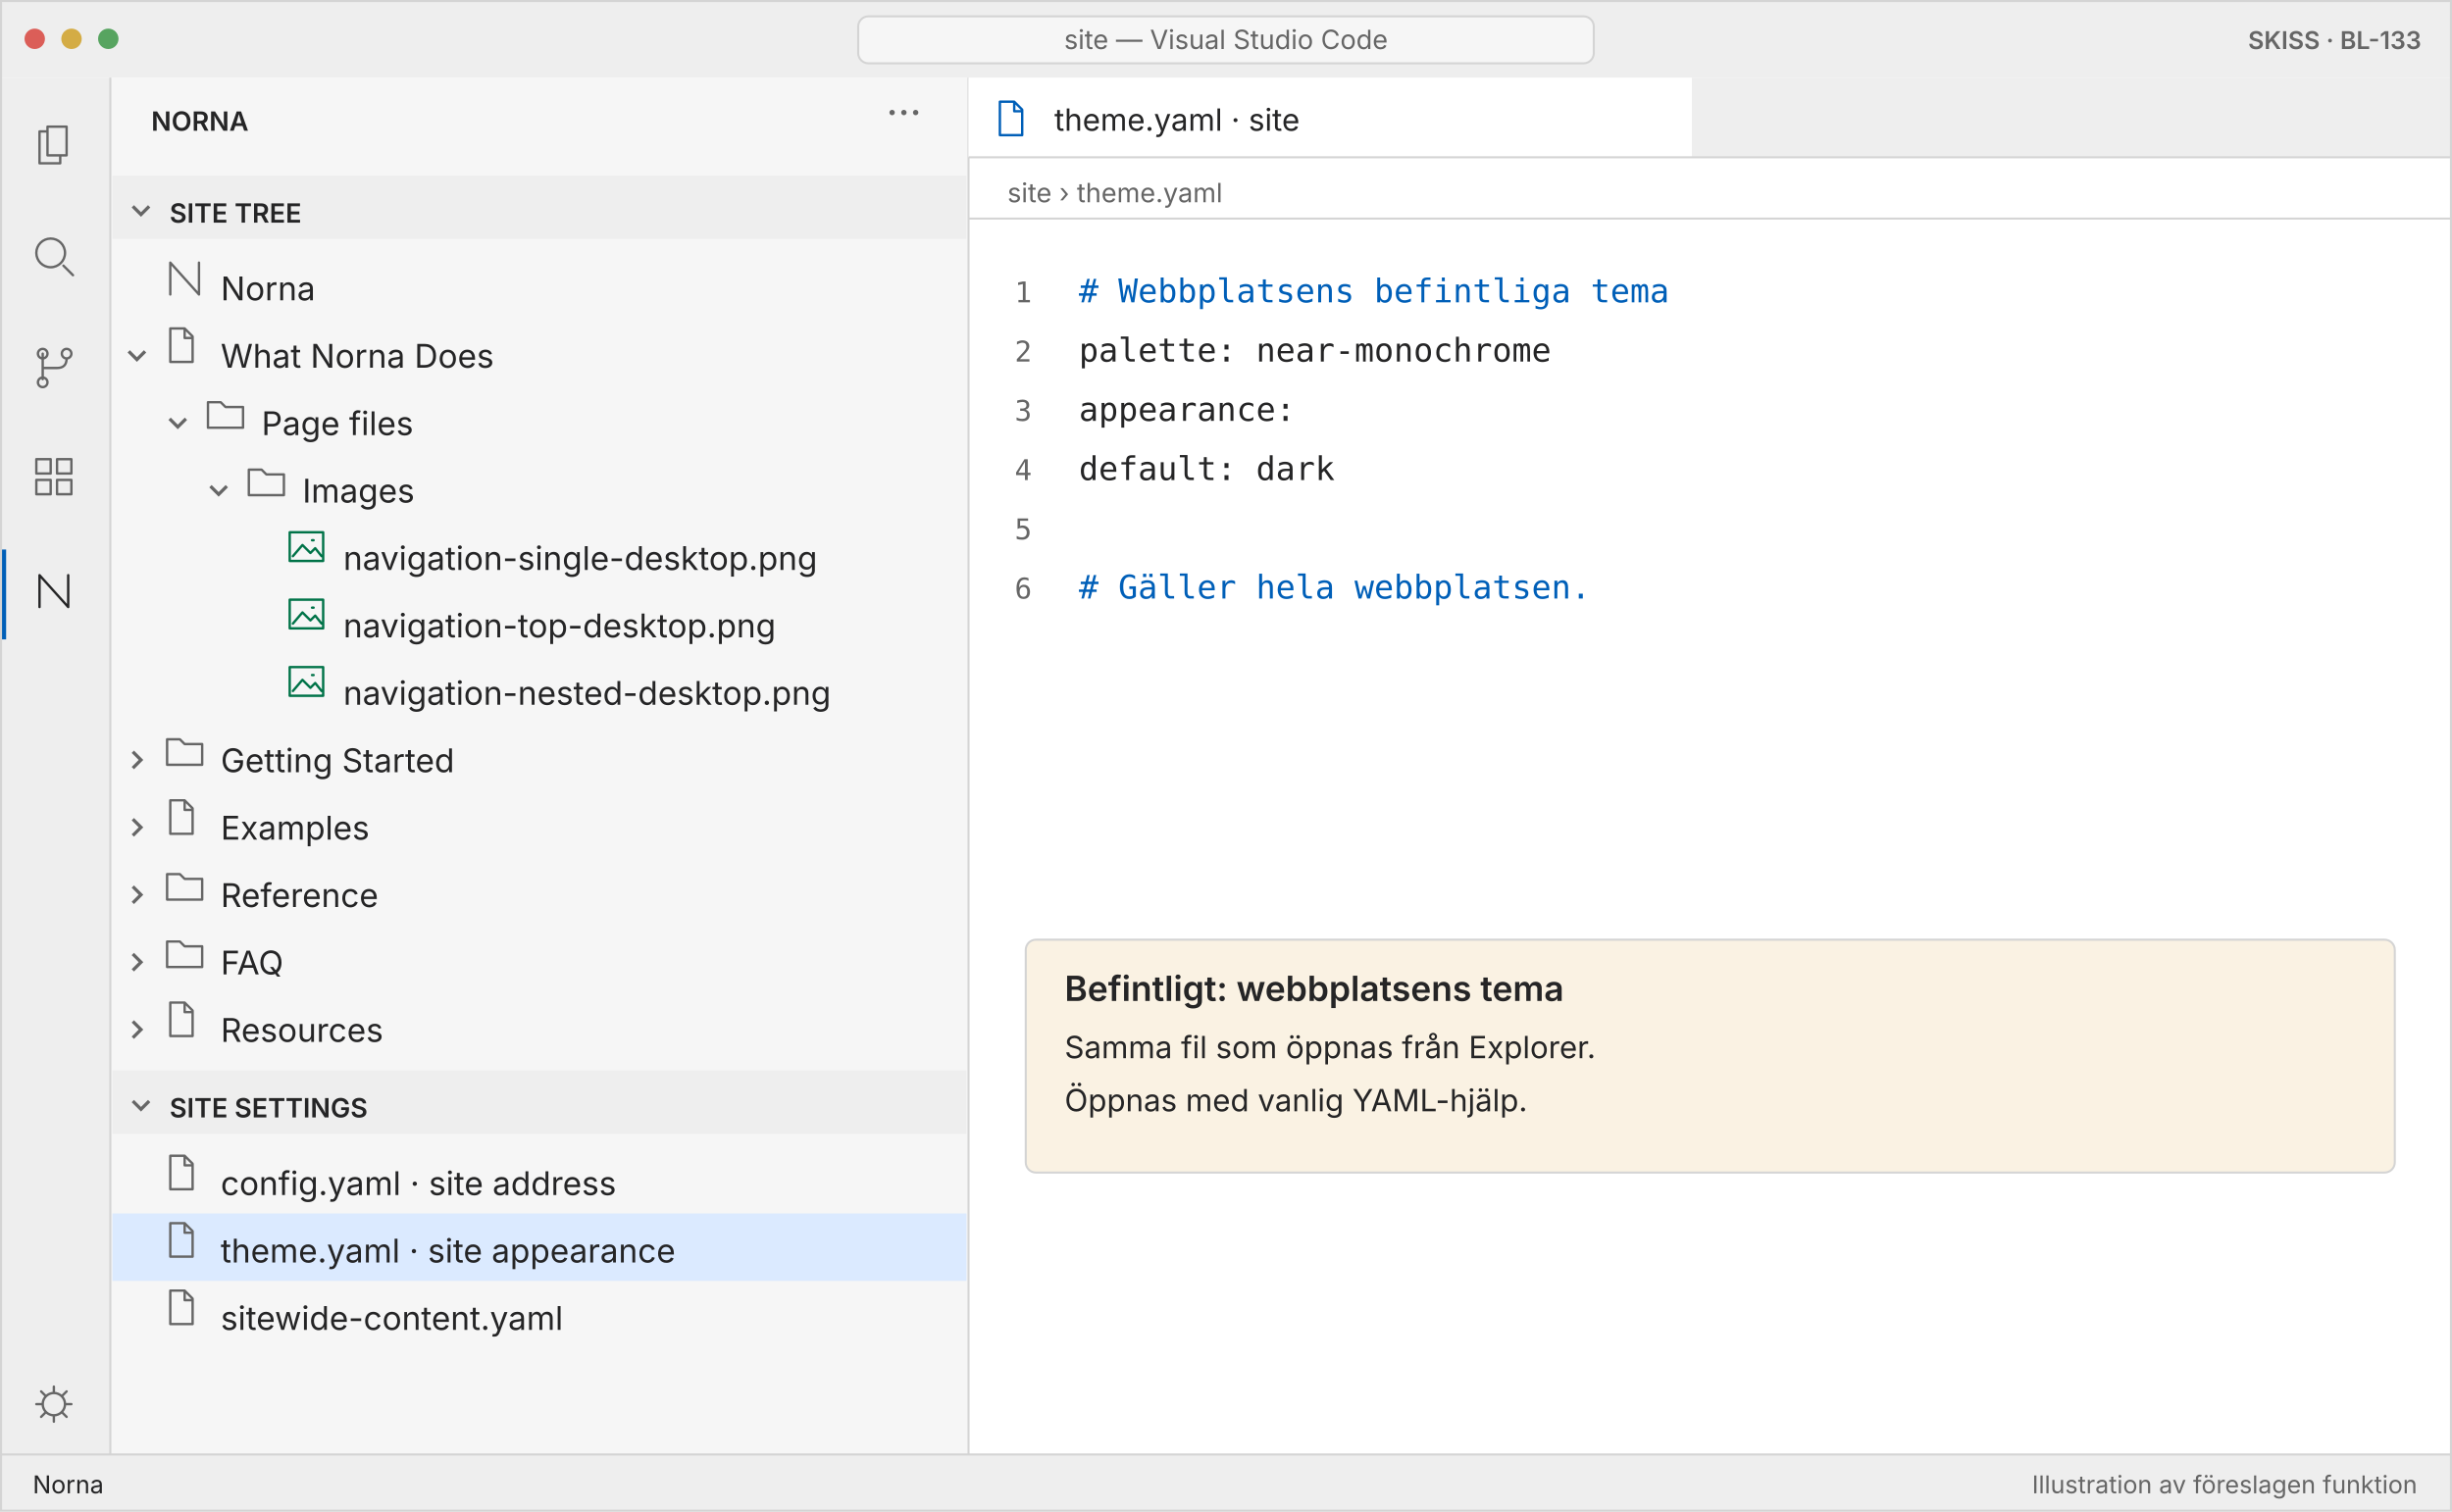
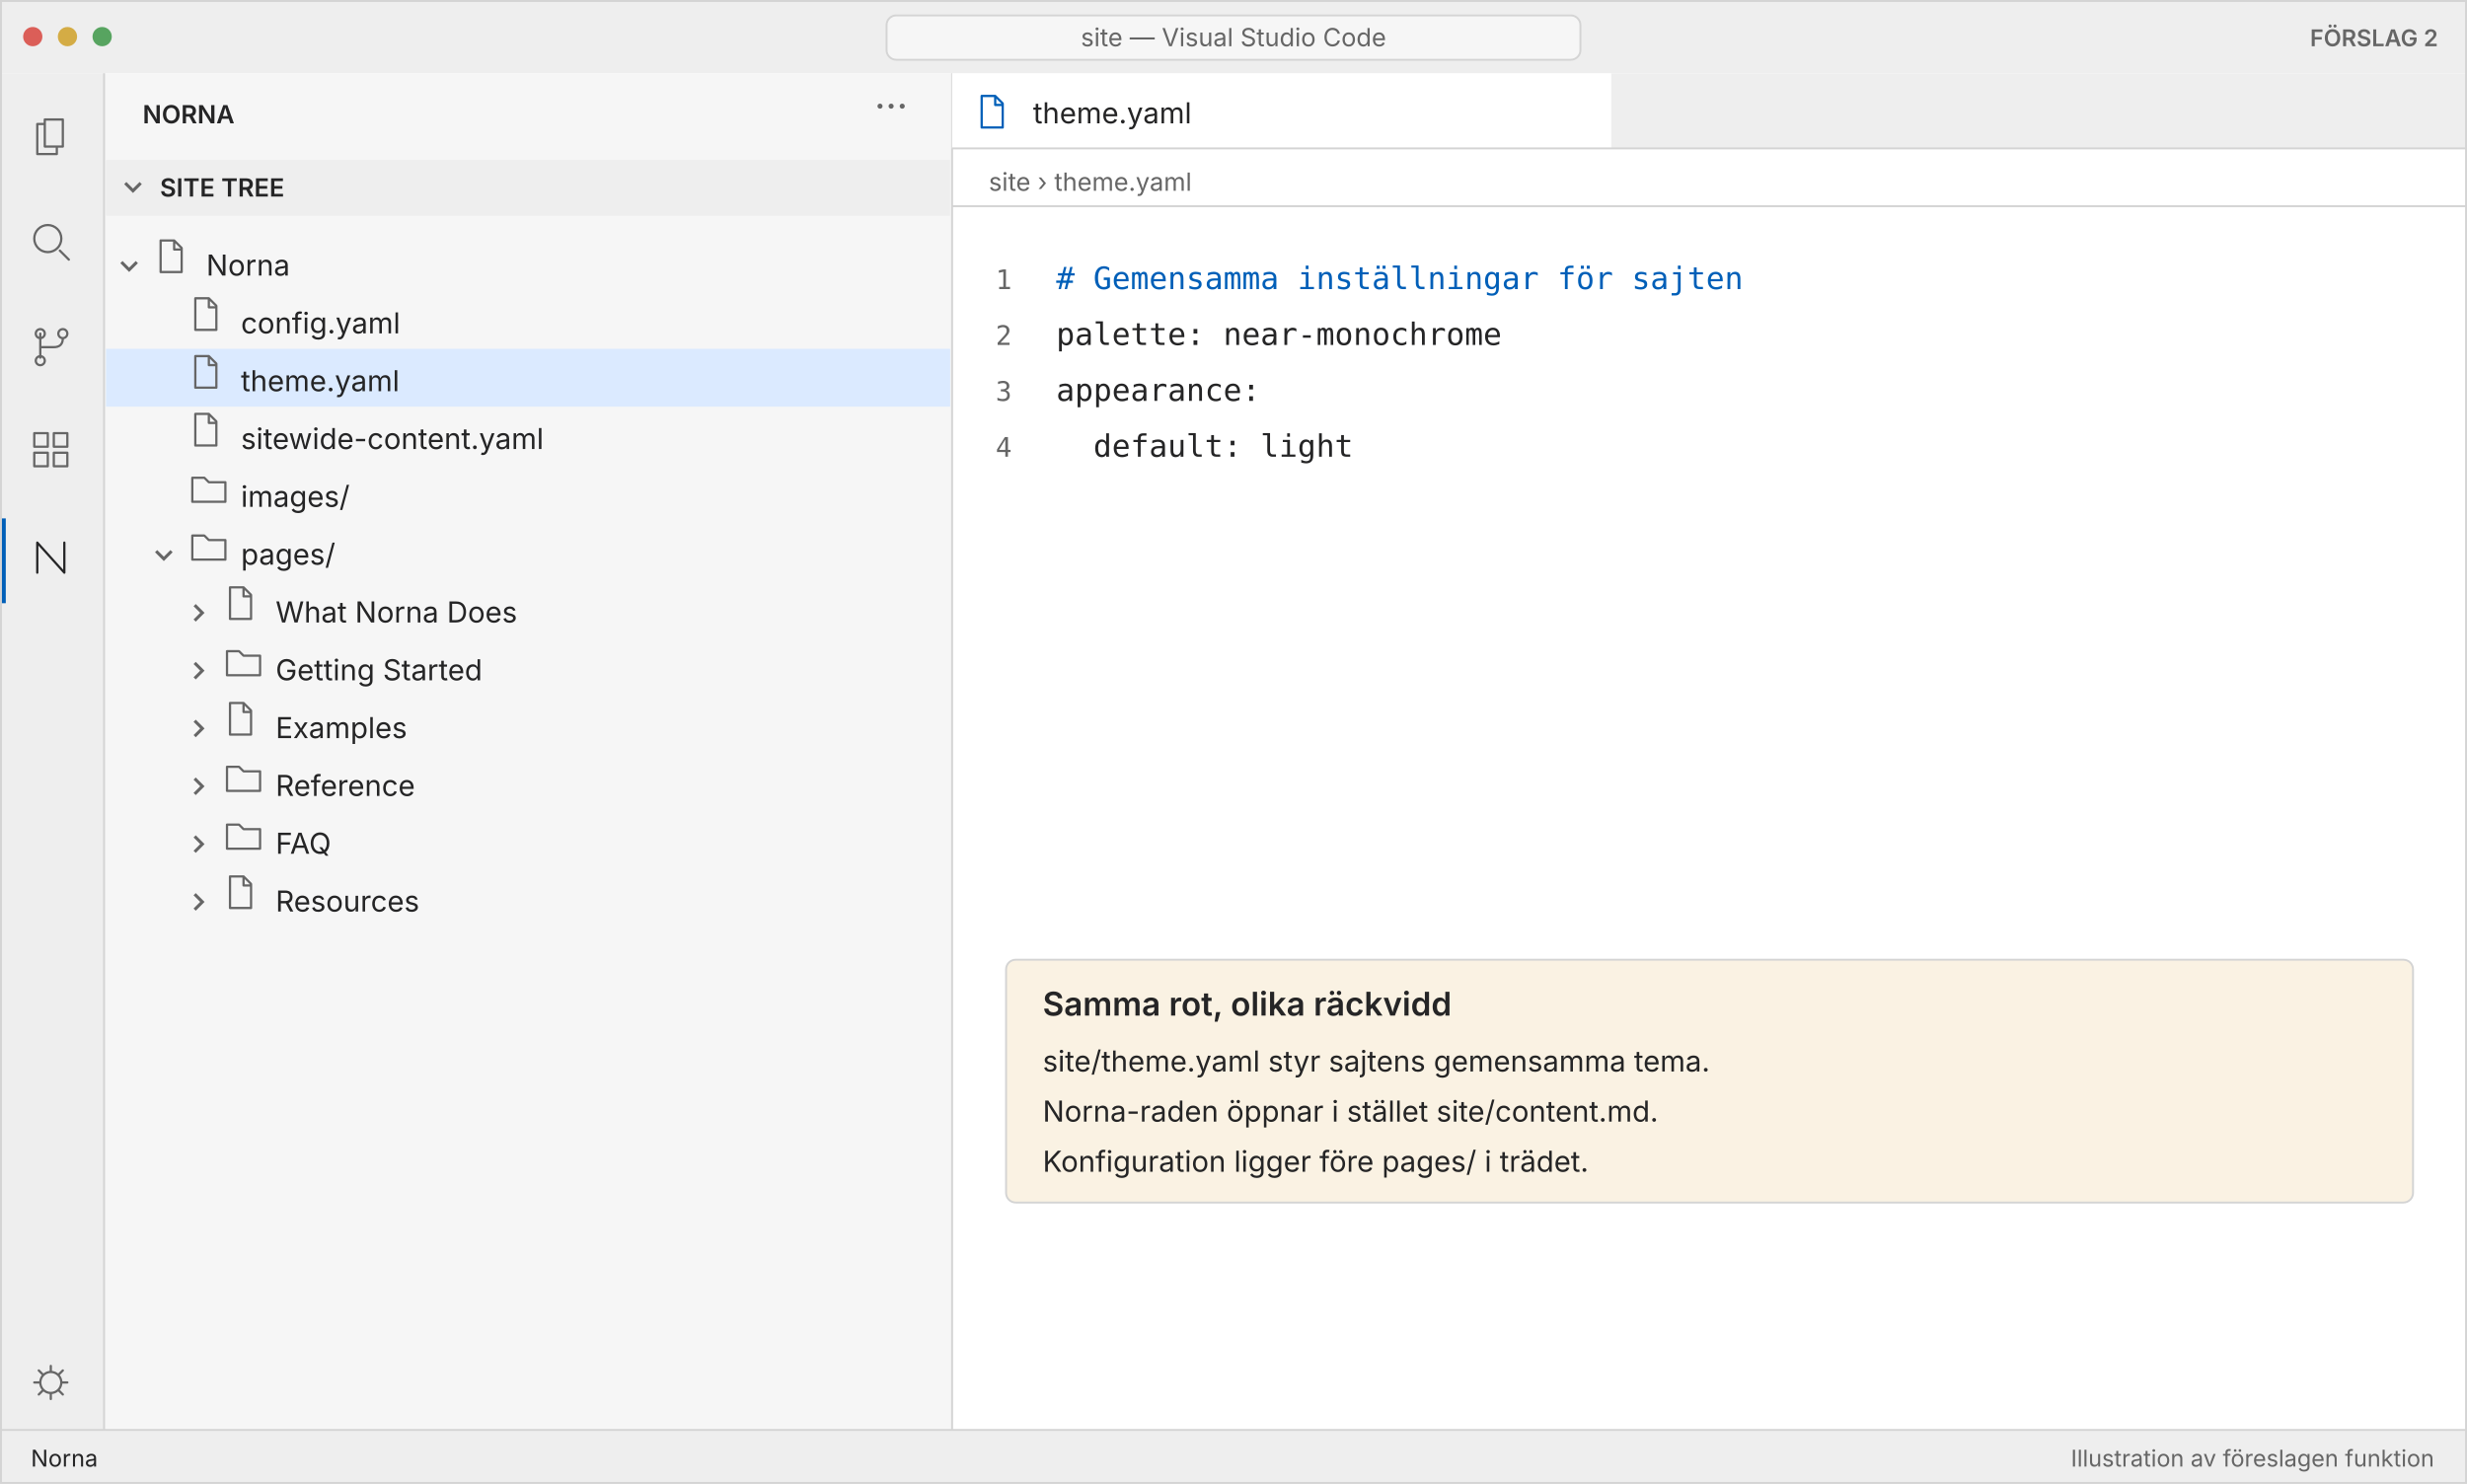
- <svg xmlns="http://www.w3.org/2000/svg" width="1200" height="740" viewBox="0 0 1200 740" role="img" aria-labelledby="title desc">
+ <svg xmlns="http://www.w3.org/2000/svg" width="1280" height="770" viewBox="0 0 1280 770" role="img" aria-labelledby="title desc">
  <defs>
    <clipPath id="sidebar">
-       <rect x="54" y="76" width="419" height="636" />
+       <rect x="54" y="76" width="439" height="666" />
    </clipPath>
    <clipPath id="editor">
-       <rect x="475" y="106" width="724" height="604" />
+       <rect x="495" y="108" width="784" height="632" />
    </clipPath>
  </defs>
-   <rect x="0" y="0" width="1200" height="740" fill="#ffffff" rx="0" />
-   <rect x="0" y="0" width="1200" height="38" fill="#eeeeee" rx="0" />
+   <rect x="0" y="0" width="1280" height="770" fill="#ffffff" rx="0" />
+   <rect x="0" y="0" width="1280" height="38" fill="#eeeeee" rx="0" />
  <circle cx="17" cy="19" r="5" fill="#db5e58" />
  <circle cx="35" cy="19" r="5" fill="#d4ac45" />
  <circle cx="53" cy="19" r="5" fill="#57a460" />
-   <rect x="420" y="8" width="360" height="23" fill="#f6f6f6" stroke="#d4d4d4" rx="5" />
-   <text x="600" y="24" font-family="-apple-system, BlinkMacSystemFont, Segoe UI, sans-serif" font-size="13" font-weight="400" text-anchor="middle" fill="#666666">site — Visual Studio Code</text>
-   <text x="1185" y="24" font-family="-apple-system, BlinkMacSystemFont, Segoe UI, sans-serif" font-size="12" font-weight="600" text-anchor="end" fill="#666666">SKISS · BL-133</text>
-   <rect x="0" y="38" width="54" height="674" fill="#eeeeee" rx="0" />
-   <rect x="54" y="38" width="420" height="674" fill="#f6f6f6" rx="0" />
-   <rect x="474" y="38" width="726" height="674" fill="#ffffff" rx="0" />
-   <path d="M54 38L54 712" fill="none" stroke="#d4d4d4" stroke-width="1" />
-   <path d="M474 38L474 712" fill="none" stroke="#d4d4d4" stroke-width="1" />
+   <rect x="460" y="8" width="360" height="23" fill="#f6f6f6" stroke="#d4d4d4" rx="5" />
+   <text x="640" y="24" font-family="-apple-system, BlinkMacSystemFont, Segoe UI, sans-serif" font-size="13" font-weight="400" text-anchor="middle" fill="#666666">site — Visual Studio Code</text>
+   <text x="1265" y="24" font-family="-apple-system, BlinkMacSystemFont, Segoe UI, sans-serif" font-size="12" font-weight="600" text-anchor="end" fill="#666666">FÖRSLAG 2</text>
+   <rect x="0" y="38" width="54" height="704" fill="#eeeeee" rx="0" />
+   <rect x="54" y="38" width="440" height="704" fill="#f6f6f6" rx="0" />
+   <rect x="494" y="38" width="786" height="704" fill="#ffffff" rx="0" />
+   <path d="M54 38L54 742" fill="none" stroke="#d4d4d4" stroke-width="1" />
+   <path d="M494 38L494 742" fill="none" stroke="#d4d4d4" stroke-width="1" />
  <path d="M8 3H3v20h13v-4 M8 0h12v18H8z" transform="translate(17 62) scale(.78)" fill="none" stroke="#666666" stroke-width="1.5" stroke-linecap="round" stroke-linejoin="round" />
  <path d="M18 18l6 6 M19 10a9 9 0 1 1-18 0 9 9 0 0 1 18 0" transform="translate(17 116) scale(.78)" fill="none" stroke="#666666" stroke-width="1.5" stroke-linecap="round" stroke-linejoin="round" />
  <path d="M5 4v16 M6 13h8q6 0 6-6 M5 1a3 3 0 1 1 0 6 3 3 0 0 1 0-6 M5 19a3 3 0 1 1 0 6 3 3 0 0 1 0-6 M20 1a3 3 0 1 1 0 6 3 3 0 0 1 0-6" transform="translate(17 170) scale(.78)" fill="none" stroke="#666666" stroke-width="1.5" stroke-linecap="round" stroke-linejoin="round" />
  <path d="M1 1h9v9H1z M14 1h9v9h-9z M1 14h9v9H1z M14 14h9v9h-9z" transform="translate(17 224) scale(.78)" fill="none" stroke="#666666" stroke-width="1.5" stroke-linecap="round" stroke-linejoin="round" />
  <rect x="0" y="269" width="3" height="44" fill="#005fb8" rx="0" />
  <path d="M3 22V2l18 20V2" transform="translate(17 280) scale(.78)" fill="none" stroke="#252526" stroke-width="1.5" stroke-linecap="round" stroke-linejoin="round" />
-   <path d="M12 1v4 M12 19v4 M1 12h4 M19 12h4 M4 4l3 3 M17 17l3 3 M4 20l3-3 M17 7l3-3 M19 12a7 7 0 1 1-14 0 7 7 0 0 1 14 0" transform="translate(17 678) scale(.78)" fill="none" stroke="#666666" stroke-width="1.5" stroke-linecap="round" stroke-linejoin="round" />
+   <path d="M12 1v4 M12 19v4 M1 12h4 M19 12h4 M4 4l3 3 M17 17l3 3 M4 20l3-3 M17 7l3-3 M19 12a7 7 0 1 1-14 0 7 7 0 0 1 14 0" transform="translate(17 708) scale(.78)" fill="none" stroke="#666666" stroke-width="1.5" stroke-linecap="round" stroke-linejoin="round" />
  <text x="74" y="64" font-family="-apple-system, BlinkMacSystemFont, Segoe UI, sans-serif" font-size="13" font-weight="600" text-anchor="start" fill="#252526">NORNA</text>
-   <text x="451" y="62" font-family="-apple-system, BlinkMacSystemFont, Segoe UI, sans-serif" font-size="20" font-weight="400" text-anchor="end" fill="#666666">···</text>
-   <rect x="474" y="38" width="726" height="39" fill="#eeeeee" rx="0" />
-   <rect x="474" y="38" width="354" height="39" fill="#ffffff" rx="0" />
-   <path d="M3 1h9l5 5v16H3z M12 1v6h5" transform="translate(487 49) scale(.78)" fill="none" stroke="#005fb8" stroke-width="1.5" stroke-linecap="round" stroke-linejoin="round" />
-   <text x="516" y="64" font-family="-apple-system, BlinkMacSystemFont, Segoe UI, sans-serif" font-size="15" font-weight="400" text-anchor="start" fill="#252526">theme.yaml · site</text>
-   <path d="M474 77L1200 77" fill="none" stroke="#d4d4d4" stroke-width="1" />
-   <text x="493" y="99" font-family="-apple-system, BlinkMacSystemFont, Segoe UI, sans-serif" font-size="13" font-weight="400" text-anchor="start" fill="#666666">site  ›  theme.yaml</text>
-   <path d="M474 107L1200 107" fill="none" stroke="#d4d4d4" stroke-width="1" />
+   <text x="471" y="62" font-family="-apple-system, BlinkMacSystemFont, Segoe UI, sans-serif" font-size="20" font-weight="400" text-anchor="end" fill="#666666">···</text>
+   <rect x="55" y="83" width="438" height="29" fill="#eeeeee" rx="0" />
+   <path d="M65 95l4 4 4-4" fill="none" stroke="#666666" stroke-width="1.6" />
+   <text x="83" y="102" font-family="-apple-system, BlinkMacSystemFont, Segoe UI, sans-serif" font-size="13" font-weight="600" text-anchor="start" fill="#252526">SITE TREE</text>
+   <rect x="494" y="38" width="786" height="39" fill="#eeeeee" rx="0" />
+   <rect x="494" y="38" width="342" height="39" fill="#ffffff" rx="0" />
+   <path d="M3 1h9l5 5v16H3z M12 1v6h5" transform="translate(507 49) scale(.78)" fill="none" stroke="#005fb8" stroke-width="1.5" stroke-linecap="round" stroke-linejoin="round" />
+   <text x="536" y="64" font-family="-apple-system, BlinkMacSystemFont, Segoe UI, sans-serif" font-size="15" font-weight="400" text-anchor="start" fill="#252526">theme.yaml</text>
+   <path d="M494 77L1280 77" fill="none" stroke="#d4d4d4" stroke-width="1" />
+   <text x="513" y="99" font-family="-apple-system, BlinkMacSystemFont, Segoe UI, sans-serif" font-size="13" font-weight="400" text-anchor="start" fill="#666666">site  ›  theme.yaml</text>
+   <path d="M494 107L1280 107" fill="none" stroke="#d4d4d4" stroke-width="1" />
  <g clip-path="url(#sidebar)">
-     <rect x="55" y="86" width="418" height="31" fill="#eeeeee" rx="0" />
-     <path d="M65 101l4 4 4-4" fill="none" stroke="#666666" stroke-width="1.6" />
-     <text x="83" y="109" font-family="-apple-system, BlinkMacSystemFont, Segoe UI, sans-serif" font-size="13" font-weight="600" text-anchor="start" fill="#252526">SITE TREE</text>
-     <path d="M3 22V2l18 20V2" transform="translate(81 127) scale(.78)" fill="none" stroke="#666666" stroke-width="1.5" stroke-linecap="round" stroke-linejoin="round" />
-     <text x="108" y="147" font-family="-apple-system, BlinkMacSystemFont, Segoe UI, sans-serif" font-size="16" font-weight="400" text-anchor="start" fill="#252526">Norna</text>
-     <path d="M63 172l4 4 4-4" fill="none" stroke="#666666" stroke-width="1.6" />
-     <path d="M3 1h9l5 5v16H3z M12 1v6h5" transform="translate(81 160) scale(.78)" fill="none" stroke="#666666" stroke-width="1.5" stroke-linecap="round" stroke-linejoin="round" />
-     <text x="108" y="180" font-family="-apple-system, BlinkMacSystemFont, Segoe UI, sans-serif" font-size="16" font-weight="400" text-anchor="start" fill="#252526">What Norna Does</text>
-     <path d="M83 205l4 4 4-4" fill="none" stroke="#666666" stroke-width="1.6" />
-     <path d="M1 5h8l3 3h11v13H1z" transform="translate(101 193) scale(.78)" fill="none" stroke="#666666" stroke-width="1.5" stroke-linecap="round" stroke-linejoin="round" />
-     <text x="128" y="213" font-family="-apple-system, BlinkMacSystemFont, Segoe UI, sans-serif" font-size="16" font-weight="400" text-anchor="start" fill="#252526">Page files</text>
-     <path d="M103 238l4 4 4-4" fill="none" stroke="#666666" stroke-width="1.6" />
-     <path d="M1 5h8l3 3h11v13H1z" transform="translate(121 226) scale(.78)" fill="none" stroke="#666666" stroke-width="1.5" stroke-linecap="round" stroke-linejoin="round" />
-     <text x="148" y="246" font-family="-apple-system, BlinkMacSystemFont, Segoe UI, sans-serif" font-size="16" font-weight="400" text-anchor="start" fill="#252526">Images</text>
-     <path d="M1 2h21v18H1z M3 17l6-7 5 5 3-3 4 5 M15 7h1" transform="translate(141 259) scale(.78)" fill="none" stroke="#007348" stroke-width="1.5" stroke-linecap="round" stroke-linejoin="round" />
-     <text x="168" y="279" font-family="-apple-system, BlinkMacSystemFont, Segoe UI, sans-serif" font-size="16" font-weight="400" text-anchor="start" fill="#252526">navigation-single-desktop.png</text>
-     <path d="M1 2h21v18H1z M3 17l6-7 5 5 3-3 4 5 M15 7h1" transform="translate(141 292) scale(.78)" fill="none" stroke="#007348" stroke-width="1.5" stroke-linecap="round" stroke-linejoin="round" />
-     <text x="168" y="312" font-family="-apple-system, BlinkMacSystemFont, Segoe UI, sans-serif" font-size="16" font-weight="400" text-anchor="start" fill="#252526">navigation-top-desktop.png</text>
-     <path d="M1 2h21v18H1z M3 17l6-7 5 5 3-3 4 5 M15 7h1" transform="translate(141 325) scale(.78)" fill="none" stroke="#007348" stroke-width="1.5" stroke-linecap="round" stroke-linejoin="round" />
-     <text x="168" y="345" font-family="-apple-system, BlinkMacSystemFont, Segoe UI, sans-serif" font-size="16" font-weight="400" text-anchor="start" fill="#252526">navigation-nested-desktop.png</text>
-     <path d="M65 368l4 4-4 4" fill="none" stroke="#666666" stroke-width="1.6" />
-     <path d="M1 5h8l3 3h11v13H1z" transform="translate(81 358) scale(.78)" fill="none" stroke="#666666" stroke-width="1.5" stroke-linecap="round" stroke-linejoin="round" />
-     <text x="108" y="378" font-family="-apple-system, BlinkMacSystemFont, Segoe UI, sans-serif" font-size="16" font-weight="400" text-anchor="start" fill="#252526">Getting Started</text>
-     <path d="M65 401l4 4-4 4" fill="none" stroke="#666666" stroke-width="1.6" />
-     <path d="M3 1h9l5 5v16H3z M12 1v6h5" transform="translate(81 391) scale(.78)" fill="none" stroke="#666666" stroke-width="1.5" stroke-linecap="round" stroke-linejoin="round" />
-     <text x="108" y="411" font-family="-apple-system, BlinkMacSystemFont, Segoe UI, sans-serif" font-size="16" font-weight="400" text-anchor="start" fill="#252526">Examples</text>
-     <path d="M65 434l4 4-4 4" fill="none" stroke="#666666" stroke-width="1.6" />
-     <path d="M1 5h8l3 3h11v13H1z" transform="translate(81 424) scale(.78)" fill="none" stroke="#666666" stroke-width="1.5" stroke-linecap="round" stroke-linejoin="round" />
-     <text x="108" y="444" font-family="-apple-system, BlinkMacSystemFont, Segoe UI, sans-serif" font-size="16" font-weight="400" text-anchor="start" fill="#252526">Reference</text>
-     <path d="M65 467l4 4-4 4" fill="none" stroke="#666666" stroke-width="1.6" />
-     <path d="M1 5h8l3 3h11v13H1z" transform="translate(81 457) scale(.78)" fill="none" stroke="#666666" stroke-width="1.5" stroke-linecap="round" stroke-linejoin="round" />
-     <text x="108" y="477" font-family="-apple-system, BlinkMacSystemFont, Segoe UI, sans-serif" font-size="16" font-weight="400" text-anchor="start" fill="#252526">FAQ</text>
-     <path d="M65 500l4 4-4 4" fill="none" stroke="#666666" stroke-width="1.6" />
-     <path d="M3 1h9l5 5v16H3z M12 1v6h5" transform="translate(81 490) scale(.78)" fill="none" stroke="#666666" stroke-width="1.5" stroke-linecap="round" stroke-linejoin="round" />
-     <text x="108" y="510" font-family="-apple-system, BlinkMacSystemFont, Segoe UI, sans-serif" font-size="16" font-weight="400" text-anchor="start" fill="#252526">Resources</text>
-     <rect x="55" y="524" width="418" height="31" fill="#eeeeee" rx="0" />
-     <path d="M65 539l4 4 4-4" fill="none" stroke="#666666" stroke-width="1.6" />
-     <text x="83" y="547" font-family="-apple-system, BlinkMacSystemFont, Segoe UI, sans-serif" font-size="13" font-weight="600" text-anchor="start" fill="#252526">SITE SETTINGS</text>
-     <path d="M3 1h9l5 5v16H3z M12 1v6h5" transform="translate(81 565) scale(.78)" fill="none" stroke="#666666" stroke-width="1.5" stroke-linecap="round" stroke-linejoin="round" />
-     <text x="108" y="585" font-family="-apple-system, BlinkMacSystemFont, Segoe UI, sans-serif" font-size="16" font-weight="400" text-anchor="start" fill="#252526">config.yaml · site address</text>
-     <rect x="55" y="594" width="418" height="33" fill="#dbeaff" rx="0" />
-     <path d="M3 1h9l5 5v16H3z M12 1v6h5" transform="translate(81 598) scale(.78)" fill="none" stroke="#666666" stroke-width="1.5" stroke-linecap="round" stroke-linejoin="round" />
-     <text x="108" y="618" font-family="-apple-system, BlinkMacSystemFont, Segoe UI, sans-serif" font-size="16" font-weight="400" text-anchor="start" fill="#252526">theme.yaml · site appearance</text>
-     <path d="M3 1h9l5 5v16H3z M12 1v6h5" transform="translate(81 631) scale(.78)" fill="none" stroke="#666666" stroke-width="1.5" stroke-linecap="round" stroke-linejoin="round" />
-     <text x="108" y="651" font-family="-apple-system, BlinkMacSystemFont, Segoe UI, sans-serif" font-size="16" font-weight="400" text-anchor="start" fill="#252526">sitewide-content.yaml</text>
+     <path d="M63 136l4 4 4-4" fill="none" stroke="#666666" stroke-width="1.6" />
+     <path d="M3 1h9l5 5v16H3z M12 1v6h5" transform="translate(81 124) scale(.78)" fill="none" stroke="#666666" stroke-width="1.5" stroke-linecap="round" stroke-linejoin="round" />
+     <g>
+       <text x="107" y="143" font-family="-apple-system, BlinkMacSystemFont, Segoe UI, sans-serif" font-size="15" font-weight="400" text-anchor="start" fill="#252526">Norna</text>
+     </g>
+     <path d="M3 1h9l5 5v16H3z M12 1v6h5" transform="translate(99 154) scale(.78)" fill="none" stroke="#666666" stroke-width="1.5" stroke-linecap="round" stroke-linejoin="round" />
+     <g>
+       <text x="125" y="173" font-family="-apple-system, BlinkMacSystemFont, Segoe UI, sans-serif" font-size="15" font-weight="400" text-anchor="start" fill="#252526">config.yaml</text>
+     </g>
+     <rect x="55" y="181" width="438" height="30" fill="#dbeaff" rx="0" />
+     <path d="M3 1h9l5 5v16H3z M12 1v6h5" transform="translate(99 184) scale(.78)" fill="none" stroke="#666666" stroke-width="1.5" stroke-linecap="round" stroke-linejoin="round" />
+     <g>
+       <text x="125" y="203" font-family="-apple-system, BlinkMacSystemFont, Segoe UI, sans-serif" font-size="15" font-weight="400" text-anchor="start" fill="#252526">theme.yaml</text>
+     </g>
+     <path d="M3 1h9l5 5v16H3z M12 1v6h5" transform="translate(99 214) scale(.78)" fill="none" stroke="#666666" stroke-width="1.5" stroke-linecap="round" stroke-linejoin="round" />
+     <g>
+       <text x="125" y="233" font-family="-apple-system, BlinkMacSystemFont, Segoe UI, sans-serif" font-size="15" font-weight="400" text-anchor="start" fill="#252526">sitewide-content.yaml</text>
+     </g>
+     <path d="M1 5h8l3 3h11v13H1z" transform="translate(99 244) scale(.78)" fill="none" stroke="#666666" stroke-width="1.5" stroke-linecap="round" stroke-linejoin="round" />
+     <g>
+       <text x="125" y="263" font-family="-apple-system, BlinkMacSystemFont, Segoe UI, sans-serif" font-size="15" font-weight="400" text-anchor="start" fill="#252526">images/</text>
+     </g>
+     <path d="M81 286l4 4 4-4" fill="none" stroke="#666666" stroke-width="1.6" />
+     <path d="M1 5h8l3 3h11v13H1z" transform="translate(99 274) scale(.78)" fill="none" stroke="#666666" stroke-width="1.5" stroke-linecap="round" stroke-linejoin="round" />
+     <g>
+       <text x="125" y="293" font-family="-apple-system, BlinkMacSystemFont, Segoe UI, sans-serif" font-size="15" font-weight="400" text-anchor="start" fill="#252526">pages/</text>
+     </g>
+     <path d="M101 314l4 4-4 4" fill="none" stroke="#666666" stroke-width="1.6" />
+     <path d="M3 1h9l5 5v16H3z M12 1v6h5" transform="translate(117 304) scale(.78)" fill="none" stroke="#666666" stroke-width="1.5" stroke-linecap="round" stroke-linejoin="round" />
+     <g>
+       <text x="143" y="323" font-family="-apple-system, BlinkMacSystemFont, Segoe UI, sans-serif" font-size="15" font-weight="400" text-anchor="start" fill="#252526">What Norna Does</text>
+     </g>
+     <path d="M101 344l4 4-4 4" fill="none" stroke="#666666" stroke-width="1.6" />
+     <path d="M1 5h8l3 3h11v13H1z" transform="translate(117 334) scale(.78)" fill="none" stroke="#666666" stroke-width="1.5" stroke-linecap="round" stroke-linejoin="round" />
+     <g>
+       <text x="143" y="353" font-family="-apple-system, BlinkMacSystemFont, Segoe UI, sans-serif" font-size="15" font-weight="400" text-anchor="start" fill="#252526">Getting Started</text>
+     </g>
+     <path d="M101 374l4 4-4 4" fill="none" stroke="#666666" stroke-width="1.6" />
+     <path d="M3 1h9l5 5v16H3z M12 1v6h5" transform="translate(117 364) scale(.78)" fill="none" stroke="#666666" stroke-width="1.5" stroke-linecap="round" stroke-linejoin="round" />
+     <g>
+       <text x="143" y="383" font-family="-apple-system, BlinkMacSystemFont, Segoe UI, sans-serif" font-size="15" font-weight="400" text-anchor="start" fill="#252526">Examples</text>
+     </g>
+     <path d="M101 404l4 4-4 4" fill="none" stroke="#666666" stroke-width="1.6" />
+     <path d="M1 5h8l3 3h11v13H1z" transform="translate(117 394) scale(.78)" fill="none" stroke="#666666" stroke-width="1.5" stroke-linecap="round" stroke-linejoin="round" />
+     <g>
+       <text x="143" y="413" font-family="-apple-system, BlinkMacSystemFont, Segoe UI, sans-serif" font-size="15" font-weight="400" text-anchor="start" fill="#252526">Reference</text>
+     </g>
+     <path d="M101 434l4 4-4 4" fill="none" stroke="#666666" stroke-width="1.6" />
+     <path d="M1 5h8l3 3h11v13H1z" transform="translate(117 424) scale(.78)" fill="none" stroke="#666666" stroke-width="1.5" stroke-linecap="round" stroke-linejoin="round" />
+     <g>
+       <text x="143" y="443" font-family="-apple-system, BlinkMacSystemFont, Segoe UI, sans-serif" font-size="15" font-weight="400" text-anchor="start" fill="#252526">FAQ</text>
+     </g>
+     <path d="M101 464l4 4-4 4" fill="none" stroke="#666666" stroke-width="1.6" />
+     <path d="M3 1h9l5 5v16H3z M12 1v6h5" transform="translate(117 454) scale(.78)" fill="none" stroke="#666666" stroke-width="1.5" stroke-linecap="round" stroke-linejoin="round" />
+     <g>
+       <text x="143" y="473" font-family="-apple-system, BlinkMacSystemFont, Segoe UI, sans-serif" font-size="15" font-weight="400" text-anchor="start" fill="#252526">Resources</text>
+     </g>
  </g>
  <g clip-path="url(#editor)">
-     <text x="505" y="148" font-family="SFMono-Regular, Menlo, monospace" font-size="14" font-weight="400" text-anchor="end" fill="#666666">1</text>
-     <text x="528" y="148" font-family="SFMono-Regular, Menlo, monospace" font-size="16" font-weight="400" text-anchor="start" fill="#005fb8"># Webbplatsens befintliga tema</text>
-     <text x="505" y="177" font-family="SFMono-Regular, Menlo, monospace" font-size="14" font-weight="400" text-anchor="end" fill="#666666">2</text>
-     <text x="528" y="177" font-family="SFMono-Regular, Menlo, monospace" font-size="16" font-weight="400" text-anchor="start" fill="#252526">palette: near-monochrome</text>
-     <text x="505" y="206" font-family="SFMono-Regular, Menlo, monospace" font-size="14" font-weight="400" text-anchor="end" fill="#666666">3</text>
-     <text x="528" y="206" font-family="SFMono-Regular, Menlo, monospace" font-size="16" font-weight="400" text-anchor="start" fill="#252526">appearance:</text>
-     <text x="505" y="235" font-family="SFMono-Regular, Menlo, monospace" font-size="14" font-weight="400" text-anchor="end" fill="#666666">4</text>
-     <text x="528" y="235" font-family="SFMono-Regular, Menlo, monospace" font-size="16" font-weight="400" text-anchor="start" fill="#252526">  default: dark</text>
-     <text x="505" y="264" font-family="SFMono-Regular, Menlo, monospace" font-size="14" font-weight="400" text-anchor="end" fill="#666666">5</text>
-     <text x="528" y="264" font-family="SFMono-Regular, Menlo, monospace" font-size="16" font-weight="400" text-anchor="start" fill="#252526" />
-     <text x="505" y="293" font-family="SFMono-Regular, Menlo, monospace" font-size="14" font-weight="400" text-anchor="end" fill="#666666">6</text>
-     <text x="528" y="293" font-family="SFMono-Regular, Menlo, monospace" font-size="16" font-weight="400" text-anchor="start" fill="#005fb8"># Gäller hela webbplatsen.</text>
-     <rect x="502" y="460" width="670" height="114" fill="#faf2e3" stroke="#d4d4d4" rx="5" />
-     <text x="521" y="490" font-family="-apple-system, BlinkMacSystemFont, Segoe UI, sans-serif" font-size="17" font-weight="600" text-anchor="start" fill="#252526">Befintligt: webbplatsens tema</text>
-     <text x="521" y="518" font-family="-apple-system, BlinkMacSystemFont, Segoe UI, sans-serif" font-size="15" font-weight="400" text-anchor="start" fill="#252526">Samma fil som öppnas från Explorer.</text>
-     <text x="521" y="544" font-family="-apple-system, BlinkMacSystemFont, Segoe UI, sans-serif" font-size="15" font-weight="400" text-anchor="start" fill="#252526">Öppnas med vanlig YAML-hjälp.</text>
+     <text xml:space="preserve" x="525" y="150" font-family="SFMono-Regular, Menlo, monospace" font-size="14" font-weight="400" text-anchor="end" fill="#666666">1</text>
+     <text xml:space="preserve" x="548" y="150" font-family="SFMono-Regular, Menlo, monospace" font-size="16" font-weight="400" text-anchor="start" fill="#005fb8"># Gemensamma inställningar för sajten</text>
+     <text xml:space="preserve" x="525" y="179" font-family="SFMono-Regular, Menlo, monospace" font-size="14" font-weight="400" text-anchor="end" fill="#666666">2</text>
+     <text xml:space="preserve" x="548" y="179" font-family="SFMono-Regular, Menlo, monospace" font-size="16" font-weight="400" text-anchor="start" fill="#252526">palette: near-monochrome</text>
+     <text xml:space="preserve" x="525" y="208" font-family="SFMono-Regular, Menlo, monospace" font-size="14" font-weight="400" text-anchor="end" fill="#666666">3</text>
+     <text xml:space="preserve" x="548" y="208" font-family="SFMono-Regular, Menlo, monospace" font-size="16" font-weight="400" text-anchor="start" fill="#252526">appearance:</text>
+     <text xml:space="preserve" x="525" y="237" font-family="SFMono-Regular, Menlo, monospace" font-size="14" font-weight="400" text-anchor="end" fill="#666666">4</text>
+     <text xml:space="preserve" x="548" y="237" font-family="SFMono-Regular, Menlo, monospace" font-size="16" font-weight="400" text-anchor="start" fill="#252526">  default: light</text>
+     <rect x="522" y="498" width="730" height="126" fill="#faf2e3" stroke="#d4d4d4" rx="5" />
+     <text x="541" y="527" font-family="-apple-system, BlinkMacSystemFont, Segoe UI, sans-serif" font-size="17" font-weight="600" text-anchor="start" fill="#252526">Samma rot, olika räckvidd</text>
+     <text x="541" y="556" font-family="-apple-system, BlinkMacSystemFont, Segoe UI, sans-serif" font-size="15" font-weight="400" text-anchor="start" fill="#252526">site/theme.yaml styr sajtens gemensamma tema.</text>
+     <text x="541" y="582" font-family="-apple-system, BlinkMacSystemFont, Segoe UI, sans-serif" font-size="15" font-weight="400" text-anchor="start" fill="#252526">Norna-raden öppnar i stället site/content.md.</text>
+     <text x="541" y="608" font-family="-apple-system, BlinkMacSystemFont, Segoe UI, sans-serif" font-size="15" font-weight="400" text-anchor="start" fill="#252526">Konfiguration ligger före pages/ i trädet.</text>
  </g>
-   <rect x="0" y="712" width="1200" height="28" fill="#eeeeee" rx="0" />
-   <path d="M0 712L1200 712" fill="none" stroke="#d4d4d4" stroke-width="1" />
-   <text x="16" y="731" font-family="-apple-system, BlinkMacSystemFont, Segoe UI, sans-serif" font-size="12" font-weight="400" text-anchor="start" fill="#252526">Norna</text>
-   <text x="1183" y="731" font-family="-apple-system, BlinkMacSystemFont, Segoe UI, sans-serif" font-size="12" font-weight="400" text-anchor="end" fill="#666666">Illustration av föreslagen funktion</text>
-   <rect x="0.5" y="0.5" width="1199" height="739" fill="none" stroke="#d4d4d4" rx="0" />
+   <rect x="0" y="742" width="1280" height="28" fill="#eeeeee" rx="0" />
+   <path d="M0 742L1280 742" fill="none" stroke="#d4d4d4" stroke-width="1" />
+   <text x="16" y="761" font-family="-apple-system, BlinkMacSystemFont, Segoe UI, sans-serif" font-size="12" font-weight="400" text-anchor="start" fill="#252526">Norna</text>
+   <text x="1263" y="761" font-family="-apple-system, BlinkMacSystemFont, Segoe UI, sans-serif" font-size="12" font-weight="400" text-anchor="end" fill="#666666">Illustration av föreslagen funktion</text>
+   <rect x="0.5" y="0.5" width="1279" height="769" fill="none" stroke="#d4d4d4" rx="0" />
</svg>
